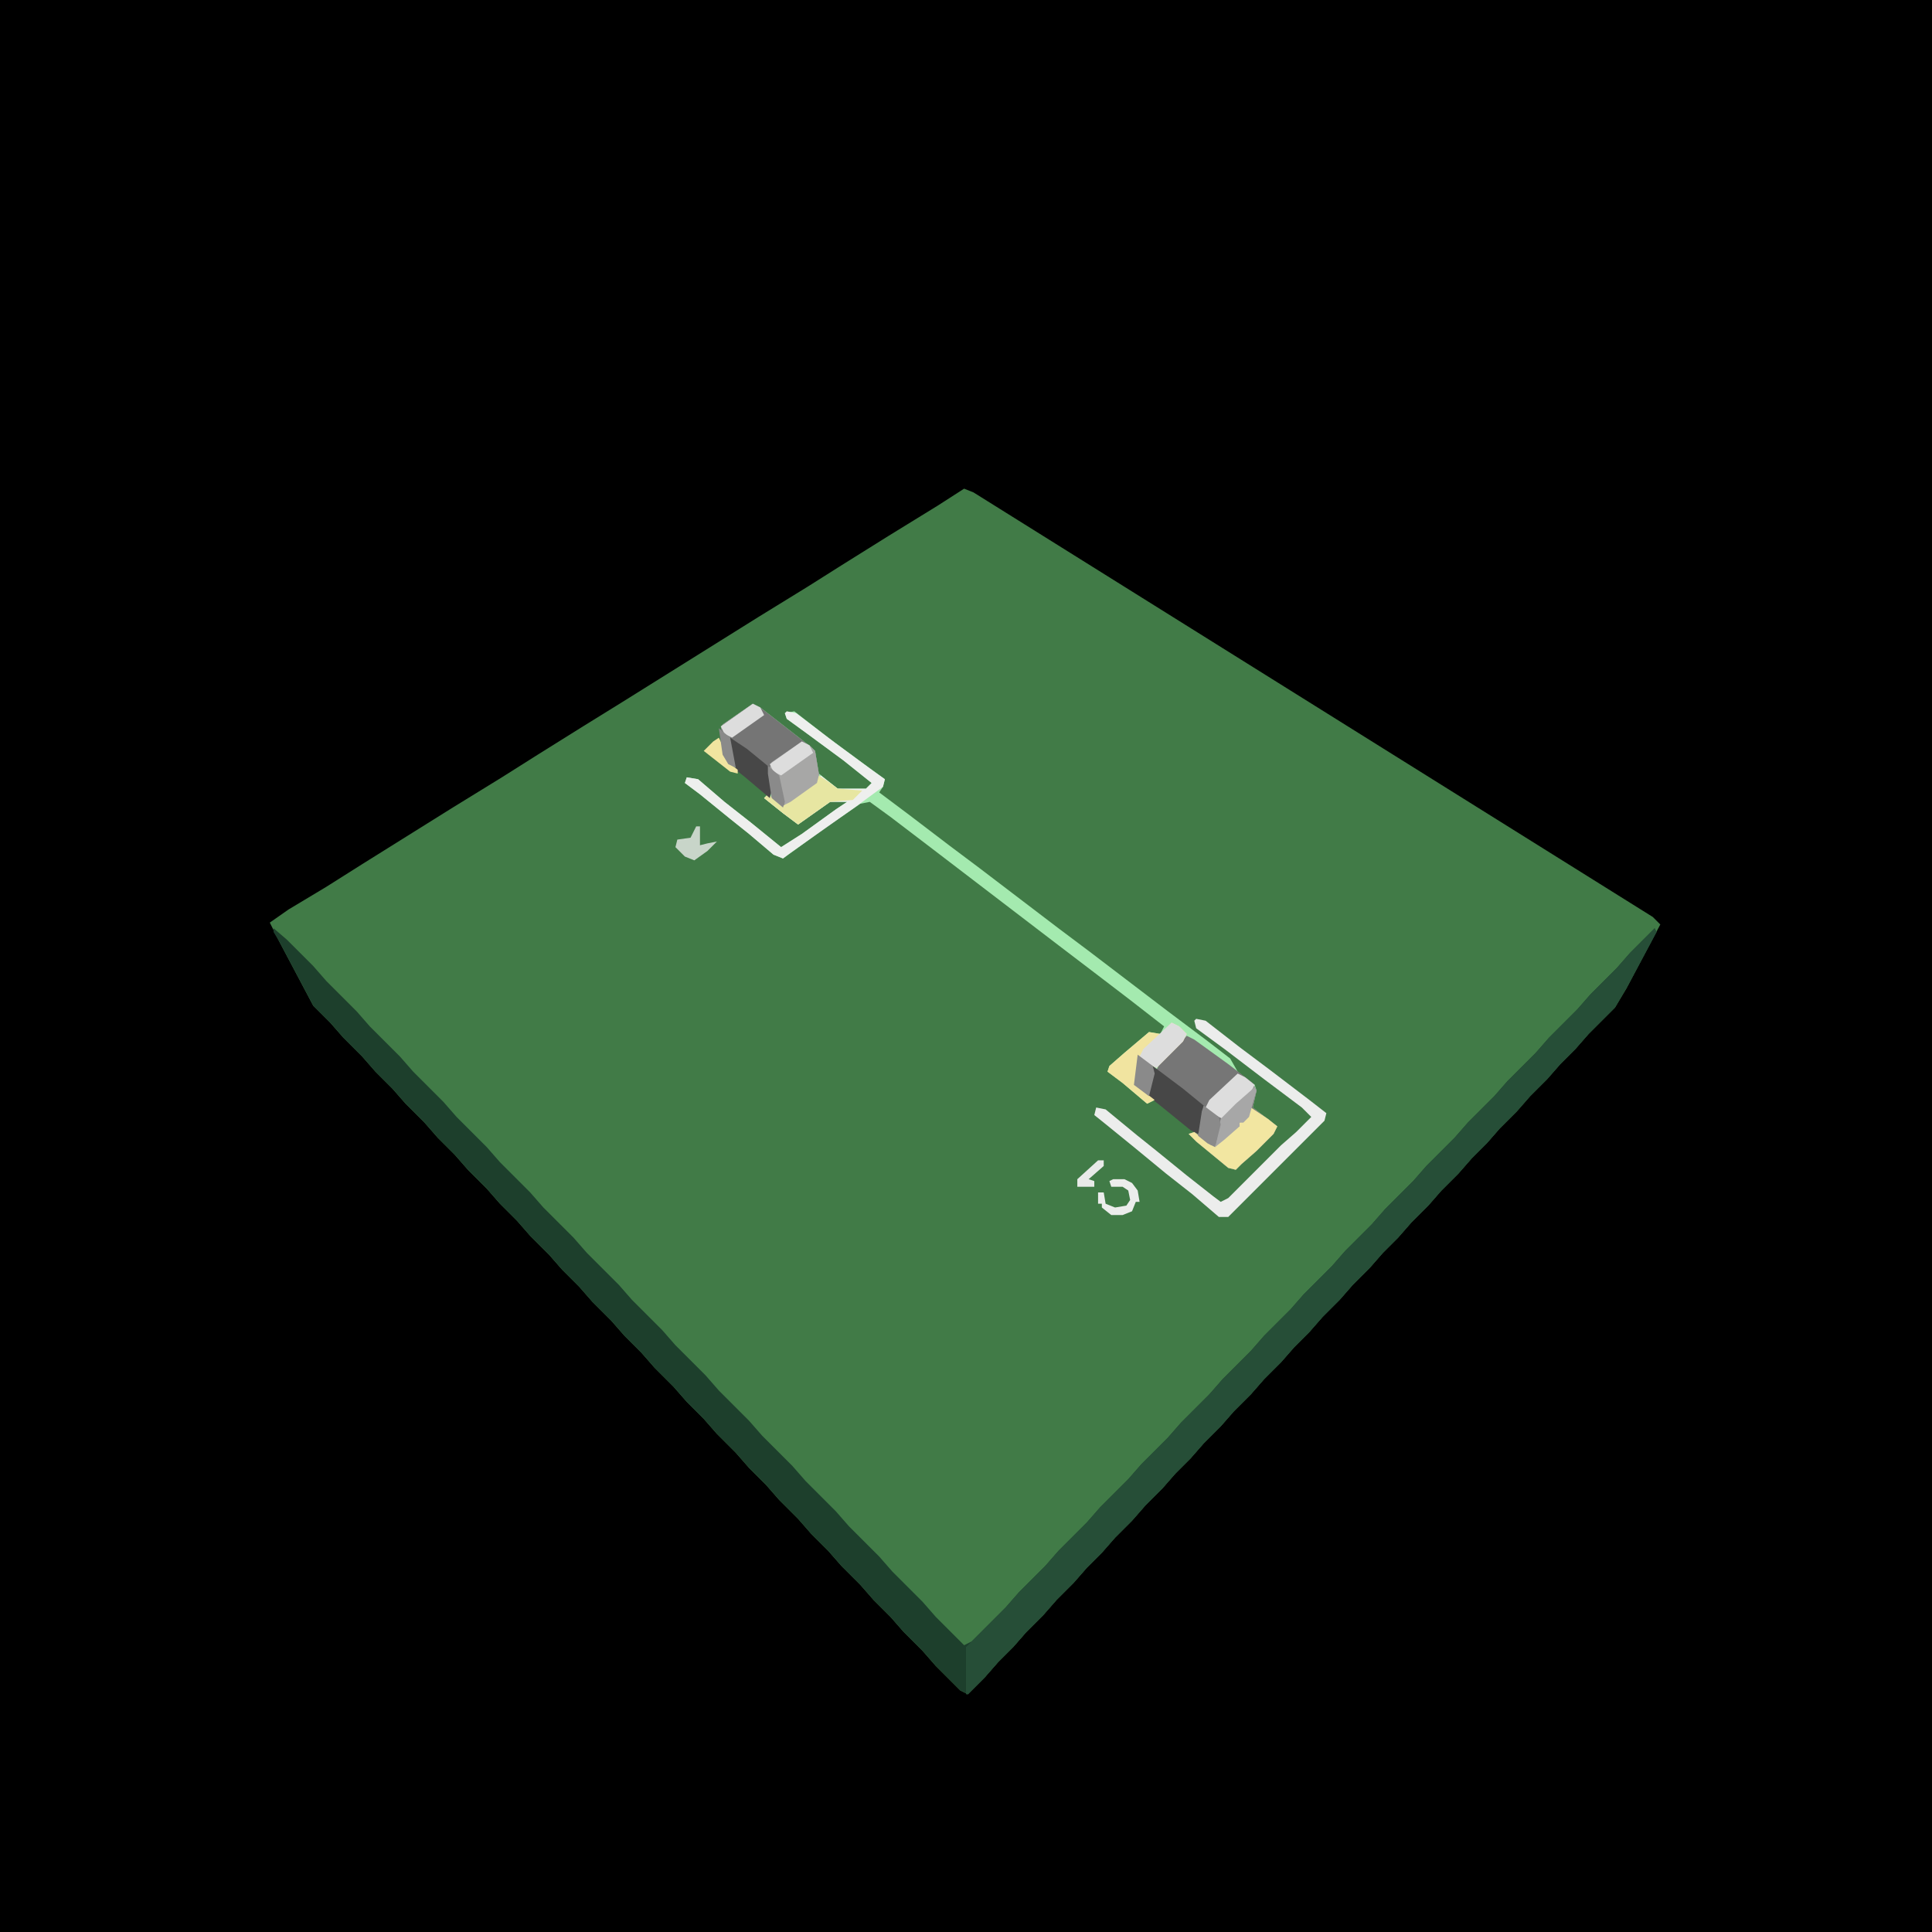
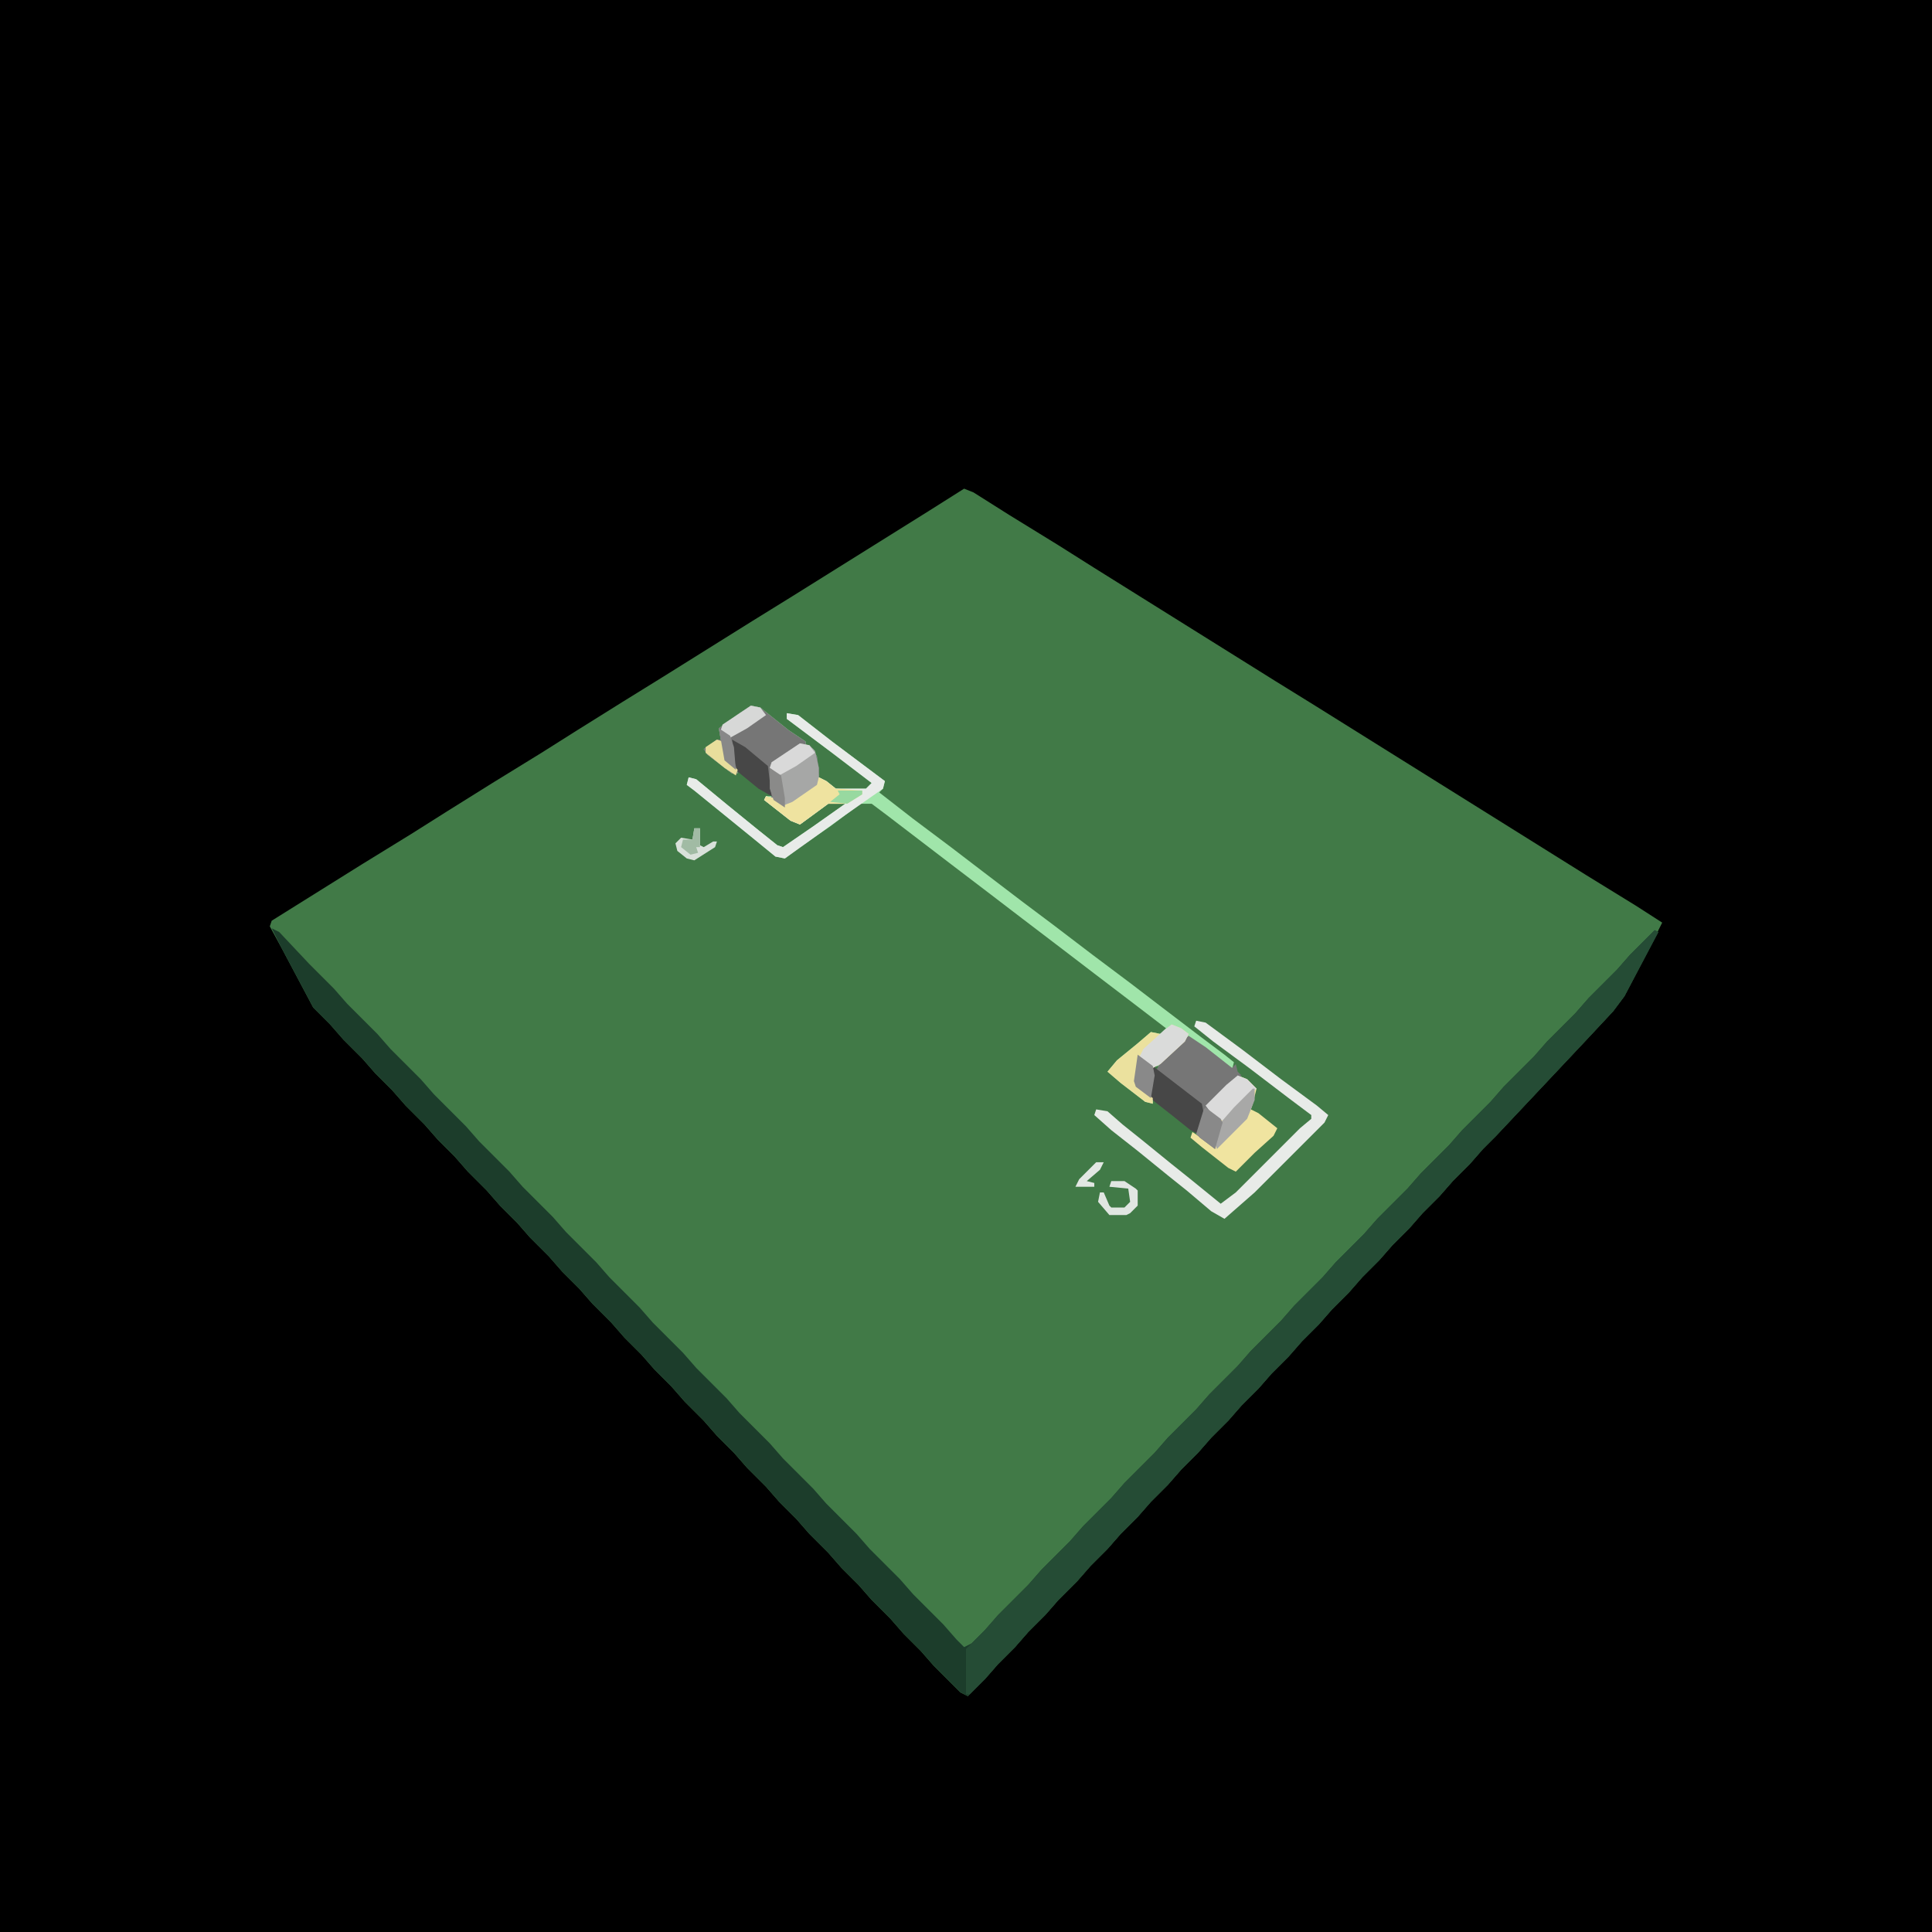
<svg xmlns="http://www.w3.org/2000/svg" version="1.1" width="1024" height="1024">
  <rect width="100%" height="100%" fill="#000000" fill-opacity="1" />
-   <path d="M0,0 L5,2 L29,17 L53,32 L77,47 L101,62 L125,77 L149,92 L173,107 L197,122 L221,137 L245,152 L269,167 L293,182 L317,197 L341,212 L365,227 L369,231 L351,265 L345,275 L331,289 L324,297 L316,305 L309,313 L300,322 L293,330 L284,339 L277,347 L269,355 L262,363 L253,372 L246,380 L237,389 L230,397 L222,405 L215,413 L206,422 L199,430 L190,439 L183,447 L175,455 L168,463 L159,472 L152,480 L143,489 L136,497 L127,506 L120,514 L112,522 L105,530 L96,539 L89,547 L80,556 L73,564 L65,572 L58,580 L49,589 L42,597 L33,606 L26,614 L18,622 L11,630 L2,639 L-2,637 L-15,624 L-22,616 L-32,606 L-39,598 L-48,589 L-55,581 L-65,571 L-72,563 L-81,554 L-88,546 L-98,536 L-105,528 L-114,519 L-121,511 L-131,501 L-138,493 L-147,484 L-154,476 L-164,466 L-171,458 L-180,449 L-187,441 L-197,431 L-204,423 L-213,414 L-220,406 L-230,396 L-237,388 L-246,379 L-253,371 L-263,361 L-270,353 L-279,344 L-286,336 L-296,326 L-303,318 L-312,309 L-319,301 L-329,291 L-336,283 L-345,274 L-363,240 L-368,230 L-358,223 L-338,211 L-319,199 L-295,184 L-271,169 L-245,153 L-226,141 L-202,126 L-181,113 L-157,98 L-133,83 L-109,68 L-83,52 L-64,40 L-40,25 L-14,9 Z " fill="#417B47" transform="translate(511,259)" />
-   <path d="M0,0 L7,6 L21,20 L28,28 L44,44 L51,52 L67,68 L74,76 L90,92 L97,100 L113,116 L120,124 L136,140 L143,148 L159,164 L166,172 L183,189 L190,197 L206,213 L213,221 L229,237 L236,245 L252,261 L259,269 L275,285 L282,293 L298,309 L305,317 L321,333 L328,341 L344,357 L351,365 L366,380 L370,378 L388,360 L395,352 L409,338 L416,330 L431,315 L438,307 L453,292 L460,284 L474,270 L481,262 L496,247 L503,239 L518,224 L525,216 L539,202 L546,194 L561,179 L568,171 L582,157 L589,149 L604,134 L611,126 L626,111 L633,103 L647,89 L654,81 L669,66 L676,58 L691,43 L698,35 L712,21 L719,13 L732,0 L733,2 L718,30 L711,42 L697,56 L690,64 L682,72 L675,80 L666,89 L659,97 L650,106 L643,114 L635,122 L628,130 L619,139 L612,147 L603,156 L596,164 L588,172 L581,180 L572,189 L565,197 L556,206 L549,214 L541,222 L534,230 L525,239 L518,247 L509,256 L502,264 L493,273 L486,281 L478,289 L471,297 L462,306 L455,314 L446,323 L439,331 L431,339 L424,347 L415,356 L408,364 L399,373 L392,381 L384,389 L377,397 L368,406 L364,404 L351,391 L344,383 L334,373 L327,365 L318,356 L311,348 L301,338 L294,330 L285,321 L278,313 L268,303 L261,295 L252,286 L245,278 L235,268 L228,260 L219,251 L212,243 L202,233 L195,225 L186,216 L179,208 L169,198 L162,190 L153,181 L146,173 L136,163 L129,155 L120,146 L113,138 L103,128 L96,120 L87,111 L80,103 L70,93 L63,85 L54,76 L47,68 L37,58 L30,50 L21,41 L3,7 L0,2 Z " fill="#1D3F2C" transform="translate(145,492)" />
-   <path d="M0,0 L1,2 L-14,30 L-21,42 L-35,56 L-42,64 L-50,72 L-57,80 L-66,89 L-73,97 L-82,106 L-89,114 L-97,122 L-104,130 L-113,139 L-120,147 L-129,156 L-136,164 L-144,172 L-151,180 L-160,189 L-167,197 L-176,206 L-183,214 L-191,222 L-198,230 L-207,239 L-214,247 L-223,256 L-230,264 L-239,273 L-246,281 L-254,289 L-261,297 L-270,306 L-277,314 L-286,323 L-293,331 L-301,339 L-308,347 L-317,356 L-324,364 L-333,373 L-340,381 L-348,389 L-355,397 L-364,406 L-365,406 L-365,381 L-344,360 L-337,352 L-323,338 L-316,330 L-301,315 L-294,307 L-279,292 L-272,284 L-258,270 L-251,262 L-236,247 L-229,239 L-214,224 L-207,216 L-193,202 L-186,194 L-171,179 L-164,171 L-150,157 L-143,149 L-128,134 L-121,126 L-106,111 L-99,103 L-85,89 L-78,81 L-63,66 L-56,58 L-41,43 L-34,35 L-20,21 L-13,13 Z " fill="#264E37" transform="translate(877,492)" />
-   <path d="M0,0 L4,2 L22,16 L31,23 L33,25 L35,37 L45,45 L60,45 L63,42 L48,30 L29,16 L18,8 L17,5 L22,4 L40,18 L59,32 L70,40 L69,44 L67,47 L83,59 L104,75 L120,87 L141,103 L162,119 L178,131 L199,147 L220,163 L240,178 L253,188 L257,195 L266,202 L267,205 L265,214 L278,224 L276,228 L267,237 L259,244 L256,247 L252,246 L235,232 L231,228 L234,227 L236,228 L238,213 L223,201 L206,188 L205,187 L203,198 L204,203 L213,210 L209,212 L196,201 L188,195 L189,192 L197,185 L210,174 L216,175 L218,171 L200,157 L183,144 L162,128 L145,115 L128,102 L111,89 L94,76 L73,60 L62,52 L57,53 L38,66 L23,77 L16,82 L11,80 L-2,69 L-12,61 L-28,48 L-36,42 L-35,39 L-29,40 L-15,52 L-1,63 L15,76 L26,69 L44,56 L50,52 L41,52 L24,64 L16,58 L6,50 L8,48 L9,49 L7,33 L-11,19 L-17,14 L-16,11 Z " fill="#A4EAAF" transform="translate(399,373)" />
-   <path d="M0,0 L4,2 L22,15 L35,25 L37,29 L35,38 L48,48 L46,52 L37,61 L29,68 L26,71 L22,70 L5,56 L1,52 L4,51 L6,52 L8,37 L-7,25 L-16,18 L-14,14 Z " fill="#767676" transform="translate(629,549)" />
-   <path d="M0,0 L5,1 L23,15 L39,27 L60,43 L69,50 L68,54 L17,105 L12,105 L-2,93 L-16,82 L-33,68 L-49,55 L-54,51 L-53,47 L-48,48 L-31,62 L-21,70 L-5,83 L9,94 L13,97 L17,95 L45,67 L53,60 L61,52 L56,47 L36,32 L15,16 L0,5 L-1,1 Z " fill="#ECEDEC" transform="translate(634,540)" />
-   <path d="M0,0 L4,2 L22,16 L31,23 L33,25 L35,37 L35,42 L25,50 L18,55 L14,53 L10,50 L7,33 L-11,19 L-17,14 L-16,11 Z " fill="#757575" transform="translate(399,373)" />
-   <path d="M0,0 L5,1 L26,17 L45,31 L52,36 L51,40 L36,51 L19,63 L2,75 L-2,78 L-7,76 L-20,65 L-30,57 L-46,44 L-54,38 L-53,35 L-47,36 L-33,48 L-19,59 L-3,72 L8,65 L26,52 L32,48 L23,48 L6,60 L-2,54 L-12,46 L-10,44 L-2,50 L2,48 L16,38 L18,34 L27,41 L42,41 L45,38 L30,26 L11,12 L0,4 L-1,1 Z " fill="#EEEFEE" transform="translate(417,377)" />
-   <path d="M0,0 L8,6 L24,18 L35,27 L33,40 L32,42 L28,40 L12,27 L-2,16 Z " fill="#474747" transform="translate(603,559)" />
-   <path d="M0,0 L4,2 L8,6 L6,10 L-8,24 L-12,22 L-17,18 L-19,29 L-18,34 L-9,41 L-13,43 L-26,32 L-34,26 L-33,23 L-25,16 L-12,5 L-6,6 Z " fill="#F1E4A0" transform="translate(621,542)" />
-   <path d="M0,0 L9,6 L14,10 L12,14 L3,23 L-5,30 L-8,33 L-12,32 L-29,18 L-33,14 L-30,13 L-21,20 L-17,19 L-8,10 L-6,10 L-6,8 L-2,5 Z " fill="#F2E6A1" transform="translate(663,587)" />
-   <path d="M0,0 L4,2 L7,5 L9,17 L9,22 L-1,30 L-9,35 L-13,18 L-17,14 L-16,11 Z " fill="#A7A7A6" transform="translate(425,393)" />
-   <path d="M0,0 L6,4 L10,7 L23,8 L18,13 L6,14 L-11,26 L-19,20 L-29,12 L-27,10 L-19,16 L-15,14 L-1,4 Z " fill="#E7E6A2" transform="translate(434,411)" />
-   <path d="M0,0 L9,6 L20,15 L22,28 L21,32 L8,21 L3,17 L0,3 Z " fill="#474747" transform="translate(387,391)" />
-   <path d="M0,0 L4,2 L9,6 L7,10 L-8,24 L-12,22 L-17,18 L-15,14 Z " fill="#DDDDDD" transform="translate(656,569)" />
-   <path d="M0,0 L4,2 L8,6 L6,10 L-8,24 L-12,22 L-17,18 L-15,14 Z " fill="#DDDDDD" transform="translate(621,542)" />
-   <path d="M0,0 L1,2 L-3,16 L-6,19 L-8,19 L-8,21 L-16,28 L-21,32 L-18,17 L-10,9 L-2,2 Z " fill="#A7A7A7" transform="translate(665,576)" />
-   <path d="M0,0 L4,2 L6,6 L-11,18 L-15,16 L-17,12 Z " fill="#DDDDDD" transform="translate(425,393)" />
-   <path d="M0,0 L4,2 L6,6 L-11,18 L-15,16 L-17,12 Z " fill="#DDDDDD" transform="translate(399,373)" />
-   <path d="M0,0 L8,6 L9,10 L6,22 L2,20 L-3,16 L-1,3 Z " fill="#8A8A8A" transform="translate(638,586)" />
-   <path d="M0,0 L2,0 L2,10 L6,9 L11,8 L6,13 L-1,18 L-6,16 L-11,11 L-10,7 L-3,6 Z " fill="#C8D5C9" transform="translate(369,438)" />
-   <path d="M0,0 L8,6 L9,10 L6,22 L-2,16 Z " fill="#8A8A8A" transform="translate(603,559)" />
-   <path d="M0,0 L6,0 L10,2 L13,6 L14,12 L12,12 L10,17 L5,19 L-1,19 L-6,15 L-6,13 L-8,13 L-8,7 L-5,7 L-4,13 L1,15 L7,14 L9,11 L8,6 L5,4 L-1,4 L-2,1 Z " fill="#ECEDEC" transform="translate(590,625)" />
-   <path d="M0,0 L2,4 L5,13 L10,17 L10,19 L6,18 L-8,7 L-3,2 Z " fill="#F1E5A0" transform="translate(381,391)" />
-   <path d="M0,0 L6,5 L9,19 L8,22 L2,17 L0,4 Z " fill="#8A8A8A" transform="translate(407,406)" />
-   <path d="M0,0 L6,5 L9,21 L5,19 L2,14 Z " fill="#8A8A8A" transform="translate(381,386)" />
-   <path d="M0,0 L3,0 L3,3 L-5,10 L-2,11 L-2,14 L-11,14 L-11,10 Z " fill="#E8EAE8" transform="translate(582,615)" />
+   <path d="M0,0 L5,2 L24,14 L50,30 L69,42 L93,57 L117,72 L141,87 L165,102 L186,115 L210,130 L234,145 L258,160 L282,175 L306,190 L330,205 L356,221 L370,230 L362,246 L350,269 L344,277 L330,292 L314,309 L298,326 L282,343 L275,350 L268,358 L259,367 L252,375 L243,384 L236,392 L227,401 L220,409 L211,418 L204,426 L195,435 L188,443 L179,452 L172,460 L163,469 L156,477 L147,486 L140,494 L131,503 L124,511 L115,520 L108,528 L99,537 L92,545 L83,554 L76,562 L67,571 L60,579 L50,589 L43,597 L34,606 L27,614 L18,623 L11,631 L2,640 L-2,638 L-16,624 L-23,616 L-32,607 L-39,599 L-49,589 L-56,581 L-65,572 L-72,564 L-82,554 L-89,546 L-98,537 L-105,529 L-115,519 L-122,511 L-131,502 L-138,494 L-148,484 L-155,476 L-164,467 L-171,459 L-180,450 L-187,442 L-197,432 L-204,424 L-213,415 L-220,407 L-230,397 L-237,389 L-246,380 L-253,372 L-263,362 L-270,354 L-279,345 L-286,337 L-296,327 L-303,319 L-312,310 L-319,302 L-329,292 L-336,284 L-345,275 L-362,243 L-368,232 L-367,229 L-343,214 L-319,199 L-293,183 L-274,171 L-250,156 L-224,140 L-205,128 L-181,113 L-160,100 L-136,85 L-112,70 L-91,57 L-67,42 L-43,27 L-19,12 Z " fill="#417A47" transform="translate(511,259)" />
+   <path d="M0,0 L4,2 L20,19 L33,32 L40,40 L56,56 L63,64 L79,80 L86,88 L103,105 L110,113 L126,129 L133,137 L149,153 L156,161 L172,177 L179,185 L195,201 L202,209 L218,225 L225,233 L241,249 L248,257 L264,273 L271,281 L287,297 L294,305 L310,321 L317,329 L333,345 L340,353 L356,369 L363,377 L367,381 L371,379 L378,372 L385,364 L401,348 L408,340 L423,325 L430,317 L445,302 L452,294 L468,278 L475,270 L490,255 L497,247 L512,232 L519,224 L535,208 L542,200 L557,185 L564,177 L579,162 L586,154 L602,138 L609,130 L624,115 L631,107 L646,92 L653,84 L669,68 L676,60 L691,45 L698,37 L713,22 L720,14 L733,1 L735,2 L717,36 L711,44 L697,59 L681,76 L665,93 L649,110 L642,117 L635,125 L626,134 L619,142 L610,151 L603,159 L594,168 L587,176 L578,185 L571,193 L562,202 L555,210 L546,219 L539,227 L530,236 L523,244 L514,253 L507,261 L498,270 L491,278 L482,287 L475,295 L466,304 L459,312 L450,321 L443,329 L434,338 L427,346 L417,356 L410,364 L401,373 L394,381 L385,390 L378,398 L369,407 L365,405 L351,391 L344,383 L335,374 L328,366 L318,356 L311,348 L302,339 L295,331 L285,321 L278,313 L269,304 L262,296 L252,286 L245,278 L236,269 L229,261 L219,251 L212,243 L203,234 L196,226 L187,217 L180,209 L170,199 L163,191 L154,182 L147,174 L137,164 L130,156 L121,147 L114,139 L104,129 L97,121 L88,112 L81,104 L71,94 L64,86 L55,77 L48,69 L38,59 L31,51 L22,42 L5,10 Z " fill="#1C3D2B" transform="translate(144,492)" />
+   <path d="M0,0 L2,1 L-16,35 L-22,43 L-36,58 L-52,75 L-68,92 L-84,109 L-91,116 L-98,124 L-107,133 L-114,141 L-123,150 L-130,158 L-139,167 L-146,175 L-155,184 L-162,192 L-171,201 L-178,209 L-187,218 L-194,226 L-203,235 L-210,243 L-219,252 L-226,260 L-235,269 L-242,277 L-251,286 L-258,294 L-267,303 L-274,311 L-283,320 L-290,328 L-299,337 L-306,345 L-316,355 L-323,363 L-332,372 L-339,380 L-348,389 L-355,397 L-363,405 L-365,405 L-365,381 L-355,371 L-348,363 L-332,347 L-325,339 L-310,324 L-303,316 L-288,301 L-281,293 L-265,277 L-258,269 L-243,254 L-236,246 L-221,231 L-214,223 L-198,207 L-191,199 L-176,184 L-169,176 L-154,161 L-147,153 L-131,137 L-124,129 L-109,114 L-102,106 L-87,91 L-80,83 L-64,67 L-57,59 L-42,44 L-35,36 L-20,21 L-13,13 Z " fill="#254C35" transform="translate(877,493)" />
+   <path d="M0,0 L5,1 L20,13 L29,19 L29,21 L33,23 L35,27 L36,38 L40,40 L45,44 L61,44 L64,41 L43,25 L27,13 L19,7 L19,4 L25,5 L43,19 L59,31 L71,40 L70,44 L68,46 L86,60 L106,75 L123,88 L144,104 L160,116 L181,132 L201,147 L218,160 L239,176 L251,185 L256,189 L255,193 L241,182 L232,176 L216,191 L212,191 L206,186 L204,201 L213,208 L213,211 L209,210 L196,200 L189,194 L194,188 L205,179 L212,173 L217,174 L220,171 L203,158 L182,142 L165,129 L144,113 L127,100 L106,84 L89,71 L72,58 L64,52 L58,52 L42,64 L26,75 L18,81 L13,80 L2,71 L-14,58 L-30,45 L-34,42 L-33,38 L-29,39 L-12,53 L4,66 L14,74 L17,75 L33,64 L50,52 L41,52 L26,63 L21,61 L7,50 L8,48 L11,48 L8,32 L-7,20 L-9,19 L-7,36 L-10,36 L-23,26 L-25,23 L-18,18 L-16,18 L-17,12 L-6,4 Z " fill="#A0E5AA" transform="translate(398,374)" />
+   <path d="M0,0 L5,1 L20,13 L29,19 L29,21 L33,23 L35,27 L36,33 L36,42 L19,54 L14,52 L11,49 L8,32 L-7,20 L-9,19 L-7,36 L-10,36 L-23,26 L-25,23 L-18,18 L-16,18 L-17,12 L-6,4 Z " fill="#767676" transform="translate(398,374)" />
+   <path d="M0,0 L5,1 L24,15 L45,31 L64,45 L70,50 L68,54 L31,91 L23,98 L15,105 L8,101 L-5,90 L-15,82 L-31,69 L-45,58 L-54,50 L-53,47 L-47,48 L-39,55 L-29,63 L-13,76 L-3,84 L13,97 L21,91 L55,57 L61,52 L61,50 L49,41 L28,25 L9,11 L-1,3 Z " fill="#E8EBE8" transform="translate(634,541)" />
+   <path d="M0,0 L6,1 L24,15 L40,27 L52,36 L51,40 L31,54 L13,67 L-1,77 L-6,76 L-17,67 L-33,54 L-49,41 L-53,38 L-52,34 L-48,35 L-31,49 L-15,62 L-5,70 L-2,71 L14,60 L31,48 L22,48 L7,59 L2,57 L-12,46 L-11,44 L-7,45 L-2,49 L3,47 L16,38 L17,34 L21,36 L26,40 L42,40 L45,37 L24,21 L8,9 L0,3 Z " fill="#E8EBE9" transform="translate(417,378)" />
+   <path d="M0,0 L5,2 L10,7 L8,15 L7,18 L11,20 L21,28 L19,32 L9,41 L-1,51 L-5,49 L-19,38 L-25,33 L-24,30 L-15,36 L-13,38 L-9,24 L-17,17 L-11,10 Z " fill="#F0E4A0" transform="translate(656,570)" />
+   <path d="M0,0 L9,6 L23,17 L25,15 L26,19 L28,21 L17,30 L10,37 L14,42 L18,46 L14,60 L6,54 L4,52 L7,41 L6,36 L-7,26 L-17,18 L-15,14 L-7,6 Z " fill="#767676" transform="translate(630,549)" />
+   <path d="M0,0 L8,6 L21,16 L34,26 L35,31 L32,42 L28,40 L18,32 L4,21 L-2,16 Z " fill="#474747" transform="translate(603,559)" />
+   <path d="M0,0 L5,2 L9,5 L7,9 L-6,21 L-10,23 L-17,17 L-19,32 L-10,39 L-10,42 L-14,41 L-27,31 L-34,25 L-29,19 L-18,10 L-11,4 L-6,5 Z " fill="#EBE19E" transform="translate(621,543)" />
+   <path d="M0,0 L5,1 L8,4 L10,13 L10,22 L-7,34 L-8,34 L-10,26 L-11,17 L-16,13 L-15,10 Z " fill="#A6A7A6" transform="translate(424,394)" />
+   <path d="M0,0 L4,2 L9,6 L23,7 L23,9 L15,14 L5,14 L-10,25 L-15,23 L-29,12 L-28,10 L-24,11 L-19,15 L-14,13 L-1,4 Z " fill="#EFE3A0" transform="translate(434,412)" />
+   <path d="M0,0 L7,4 L19,14 L21,30 L14,26 L3,17 L1,11 Z " fill="#474747" transform="translate(388,392)" />
+   <path d="M0,0 L5,2 L10,7 L2,14 L-8,24 L-14,20 L-17,16 L-6,5 Z " fill="#DBDBDB" transform="translate(656,570)" />
+   <path d="M0,0 L5,2 L9,5 L7,9 L-6,21 L-10,23 L-17,17 L-15,13 L-4,3 Z " fill="#DADBDA" transform="translate(621,543)" />
+   <path d="M0,0 L1,0 L1,6 L-3,16 L-19,32 L-20,29 L-17,18 L-10,10 Z " fill="#A8A8A7" transform="translate(664,577)" />
+   <path d="M0,0 L5,1 L8,5 L-2,12 L-11,17 L-16,13 L-15,10 Z " fill="#D9D9D9" transform="translate(424,394)" />
+   <path d="M0,0 L5,1 L8,5 L-2,12 L-11,17 L-16,13 L-15,10 Z " fill="#D7D8D7" transform="translate(398,374)" />
+   <path d="M0,0 L8,6 L9,8 L5,22 L-3,16 L-5,14 L-1,1 Z " fill="#898989" transform="translate(639,587)" />
+   <path d="M0,0 L3,0 L3,9 L5,10 L10,7 L12,7 L11,10 L0,17 L-4,16 L-9,12 L-10,8 L-7,5 L-1,6 Z " fill="#D9E1DA" transform="translate(368,439)" />
+   <path d="M0,0 L8,6 L9,11 L7,23 L-1,17 L-2,14 Z " fill="#898989" transform="translate(603,559)" />
+   <path d="M0,0 L7,0 L13,4 L14,5 L14,13 L10,17 L8,18 L-1,18 L-7,11 L-6,6 L-4,6 L-1,13 L0,14 L7,14 L10,11 L9,4 L-1,3 Z " fill="#E1E6E2" transform="translate(589,626)" />
+   <path d="M0,0 L3,1 L5,11 L11,16 L10,19 L4,15 L-6,7 L-6,4 Z " fill="#E8DE9C" transform="translate(380,392)" />
+   <path d="M0,0 L6,4 L8,16 L8,21 L2,17 L0,11 Z " fill="#8A8A89" transform="translate(408,407)" />
+   <path d="M0,0 L6,4 L8,10 L9,22 L3,17 Z " fill="#888888" transform="translate(381,386)" />
+   <path d="M0,0 L3,0 L3,10 L1,10 L2,13 L-2,14 L-7,10 L-6,6 L-1,6 Z " fill="#A1BBA4" transform="translate(368,439)" />
+   <path d="M0,0 L4,0 L2,4 L-5,10 L-1,11 L-1,13 L-11,13 L-9,9 Z " fill="#E2E7E3" transform="translate(581,616)" />
+   <path d="M0,0 L13,0 L13,2 L5,7 L-4,6 L1,2 Z " fill="#98D9A0" transform="translate(444,419)" />
</svg>
